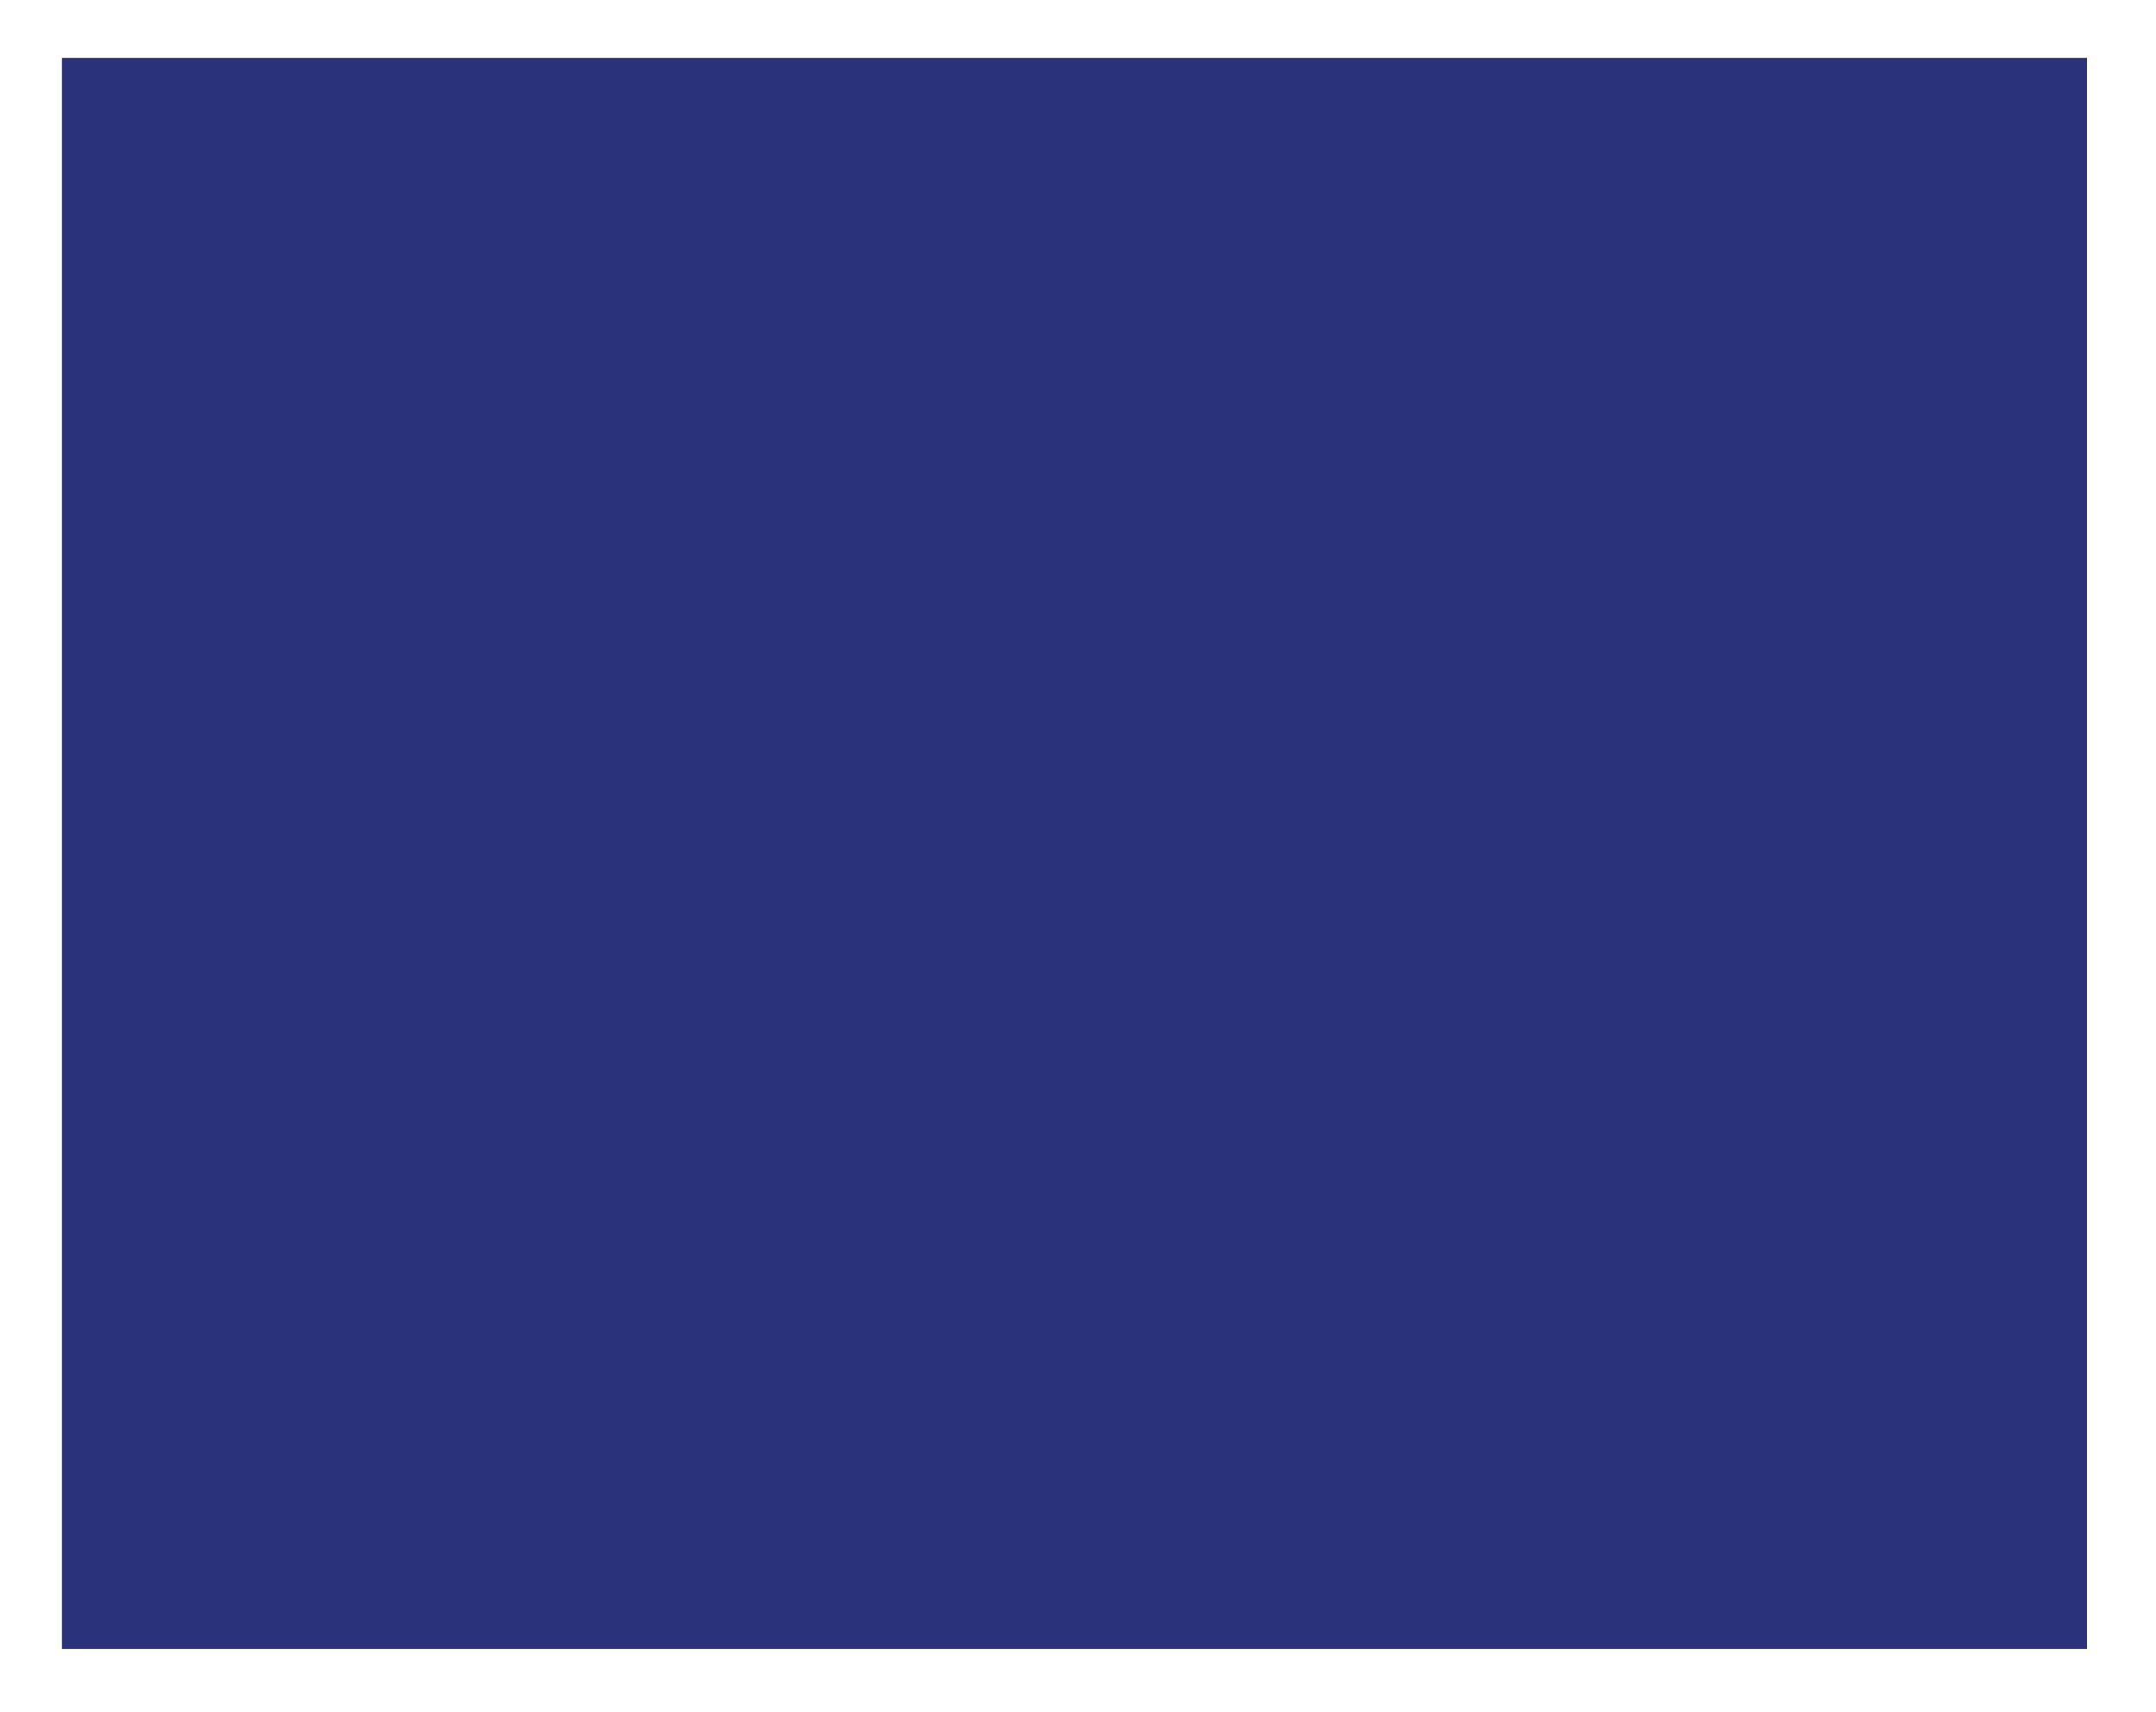
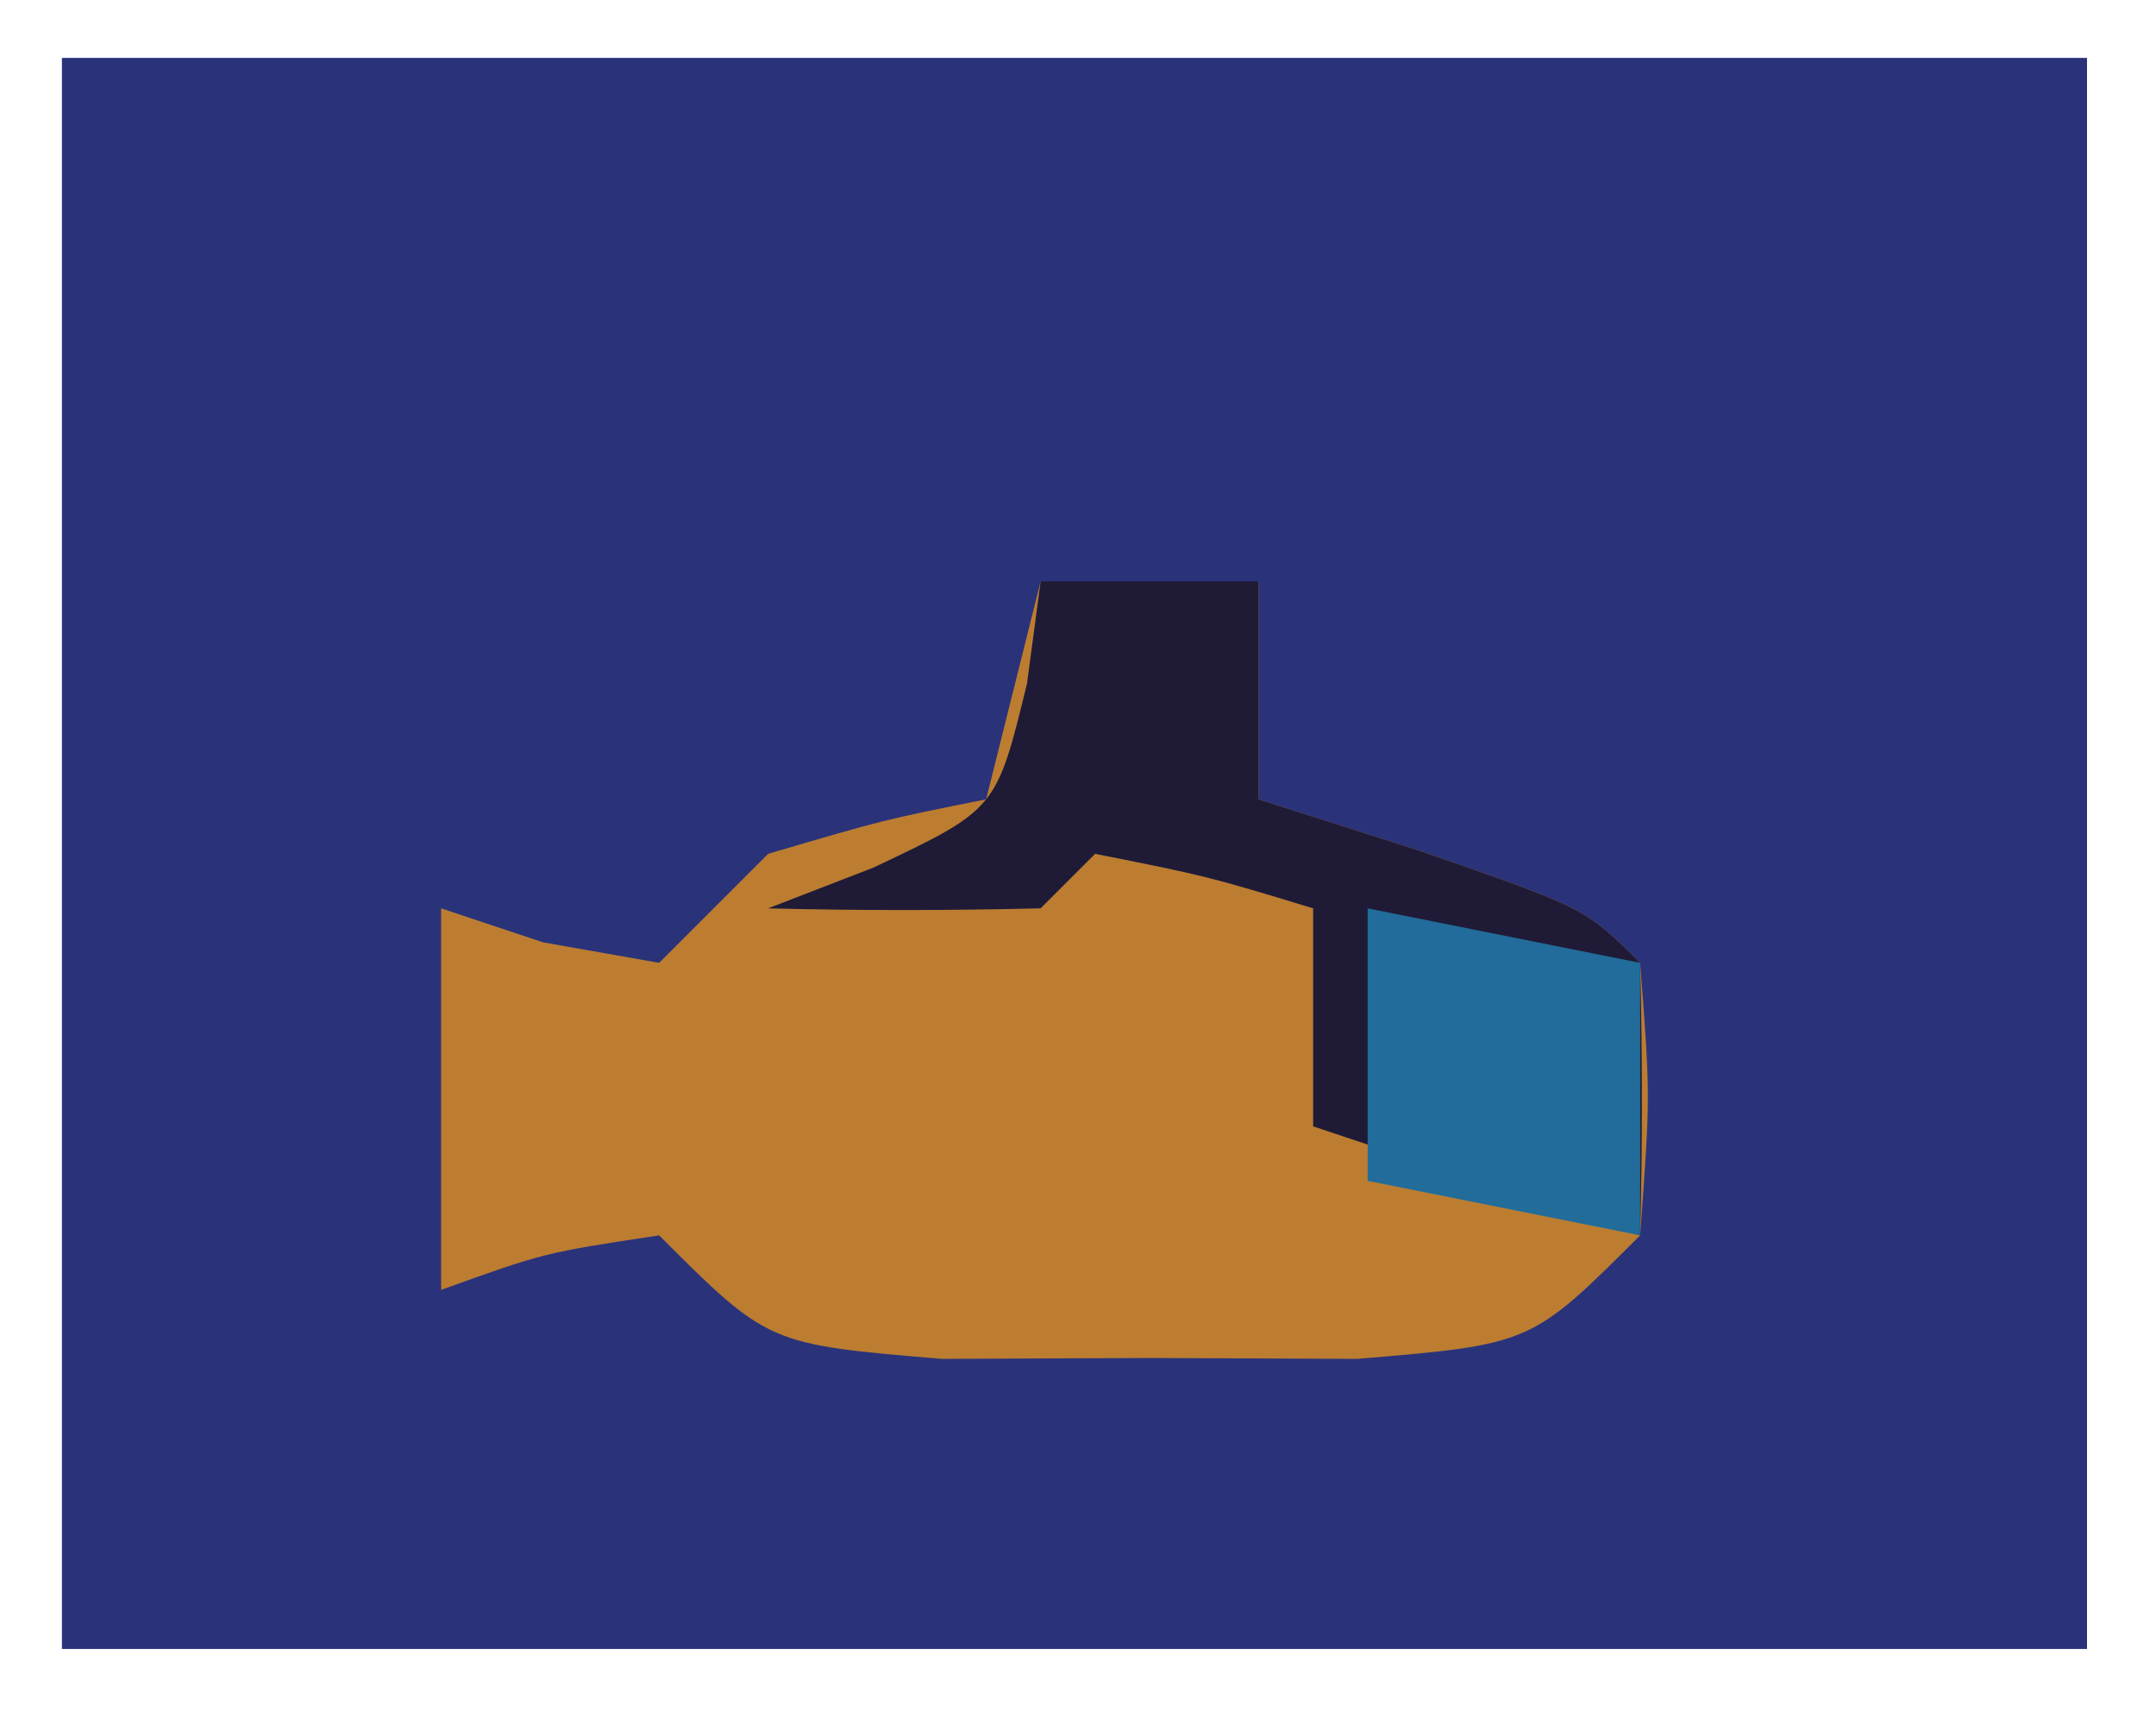
<svg xmlns="http://www.w3.org/2000/svg" width="630" height="500" viewBox="0 0 166.688 132.292" version="1.1" id="svg5" xml:space="preserve">
  <defs id="defs2">
    <rect x="176.624" y="264.663" width="411.454" height="226.503" id="rect17631" />
    <rect x="224.948" y="317.025" width="293.69" height="182.078" id="rect10166" />
    <rect x="-67.083" y="36.468" width="468.051" height="193.077" id="rect7938" />
    <rect x="15.694" y="53.472" width="779.862" height="213.876" id="rect2695" />
  </defs>
-   <g id="layer1">
-     <rect style="display:inline;fill:#ffffff;fill-opacity:1;stroke-width:0.263" id="rect28" width="280.378" height="186.869" x="-70.825" y="-16.36" />
-     <text xml:space="preserve" transform="scale(0.2645833)" id="text10164" style="font-style:normal;font-weight:normal;font-size:40px;line-height:1.25;font-family:sans-serif;white-space:pre;shape-inside:url(#rect10166);fill:#ffffff;fill-opacity:1;stroke:none" />
-   </g>
  <g id="layer5" />
  <g id="layer2">
    <text xml:space="preserve" transform="scale(0.2645833)" id="text2693" style="font-style:normal;font-variant:normal;font-weight:normal;font-stretch:normal;font-size:40px;line-height:1.25;font-family:'Snowtop Caps';-inkscape-font-specification:'Snowtop Caps';white-space:pre;shape-inside:url(#rect2695);fill:#000000;fill-opacity:1;stroke:none" />
  </g>
+   <g id="layer1" style="display:inline">
+     <rect style="display:inline;fill:#ffffff;fill-opacity:1;stroke-width:0.263" id="rect28" width="280.378" height="186.869" x="-70.825" y="-16.36" />
+     <text xml:space="preserve" transform="scale(0.2645833)" id="text10164" style="font-style:normal;font-weight:normal;font-size:40px;line-height:1.25;font-family:sans-serif;white-space:pre;shape-inside:url(#rect10166);fill:#ffffff;fill-opacity:1;stroke:none" />
+   </g>
+   <g id="layer6" style="display:inline">
+     <rect style="display:inline;fill:#2a337a;fill-opacity:1;stroke-width:0.16" id="rect5023" width="156.567" height="123.002" x="4.787" y="4.476" />
+   </g>
  <g id="layer4" />
  <g id="layer3" />
-   <g id="layer6">
-     <rect style="display:inline;fill:#2a337a;fill-opacity:1;stroke-width:0.16" id="rect5023" width="156.567" height="123.002" x="4.787" y="4.476" />
+   <g id="g1" transform="matrix(4.213612,0,0,4.213612,29.89215,40.72535)">
+     <path d="M 0,0 C 1.32,0 2.64,0 4,0 4,1.32 4,2.64 4,4 4.969,4.309 5.939,4.619 6.938,4.938 10,6 10,6 11,7 11.188,9.438 11.188,9.438 11,12 9,14 9,14 5.812,14.266 3.925,14.258 3.925,14.258 2,14.25 0.742,14.255 -0.516,14.26 -1.812,14.266 -5,14 -5,14 -7,12 c -2.108,0.319 -2.108,0.319 -4,1 0,-2.31 0,-4.62 0,-7 0.619,0.206 1.238,0.412 1.875,0.625 C -8.424,6.749 -7.723,6.872 -7,7 -6.34,6.34 -5.68,5.68 -5,5 -2.875,4.375 -2.875,4.375 -1,4 -0.67,2.68 -0.34,1.36 0,0 Z" fill="#bc7d31" transform="translate(12,1)" id="path1" />
+     <path d="M 0,0 C 1.32,0 2.64,0 4,0 4,1.32 4,2.64 4,4 4.969,4.309 5.939,4.619 6.938,4.938 10,6 10,6 11,7 c 0.041,1.666 0.043,3.334 0,5 C 9.02,11.34 7.04,10.68 5,10 5,8.68 5,7.36 5,6 3.054,5.409 3.054,5.409 1,5 0.67,5.33 0.34,5.66 0,6 -1.666,6.041 -3.334,6.043 -5,6 -4.361,5.753 -3.721,5.505 -3.062,5.25 -0.813,4.184 -0.813,4.184 -0.25,1.875 -0.168,1.256 -0.085,0.637 0,0 Z" fill="#1f1b37" transform="translate(12,1)" id="path2" />
+     <path d="M 0,0 C 2.475,0.495 2.475,0.495 5,1 5,2.65 5,4.3 5,6 3.35,5.67 1.7,5.34 0,5 0,3.35 0,1.7 0,0 Z" fill="#216c9a" transform="translate(18,7)" id="path3" />
  </g>
</svg>
